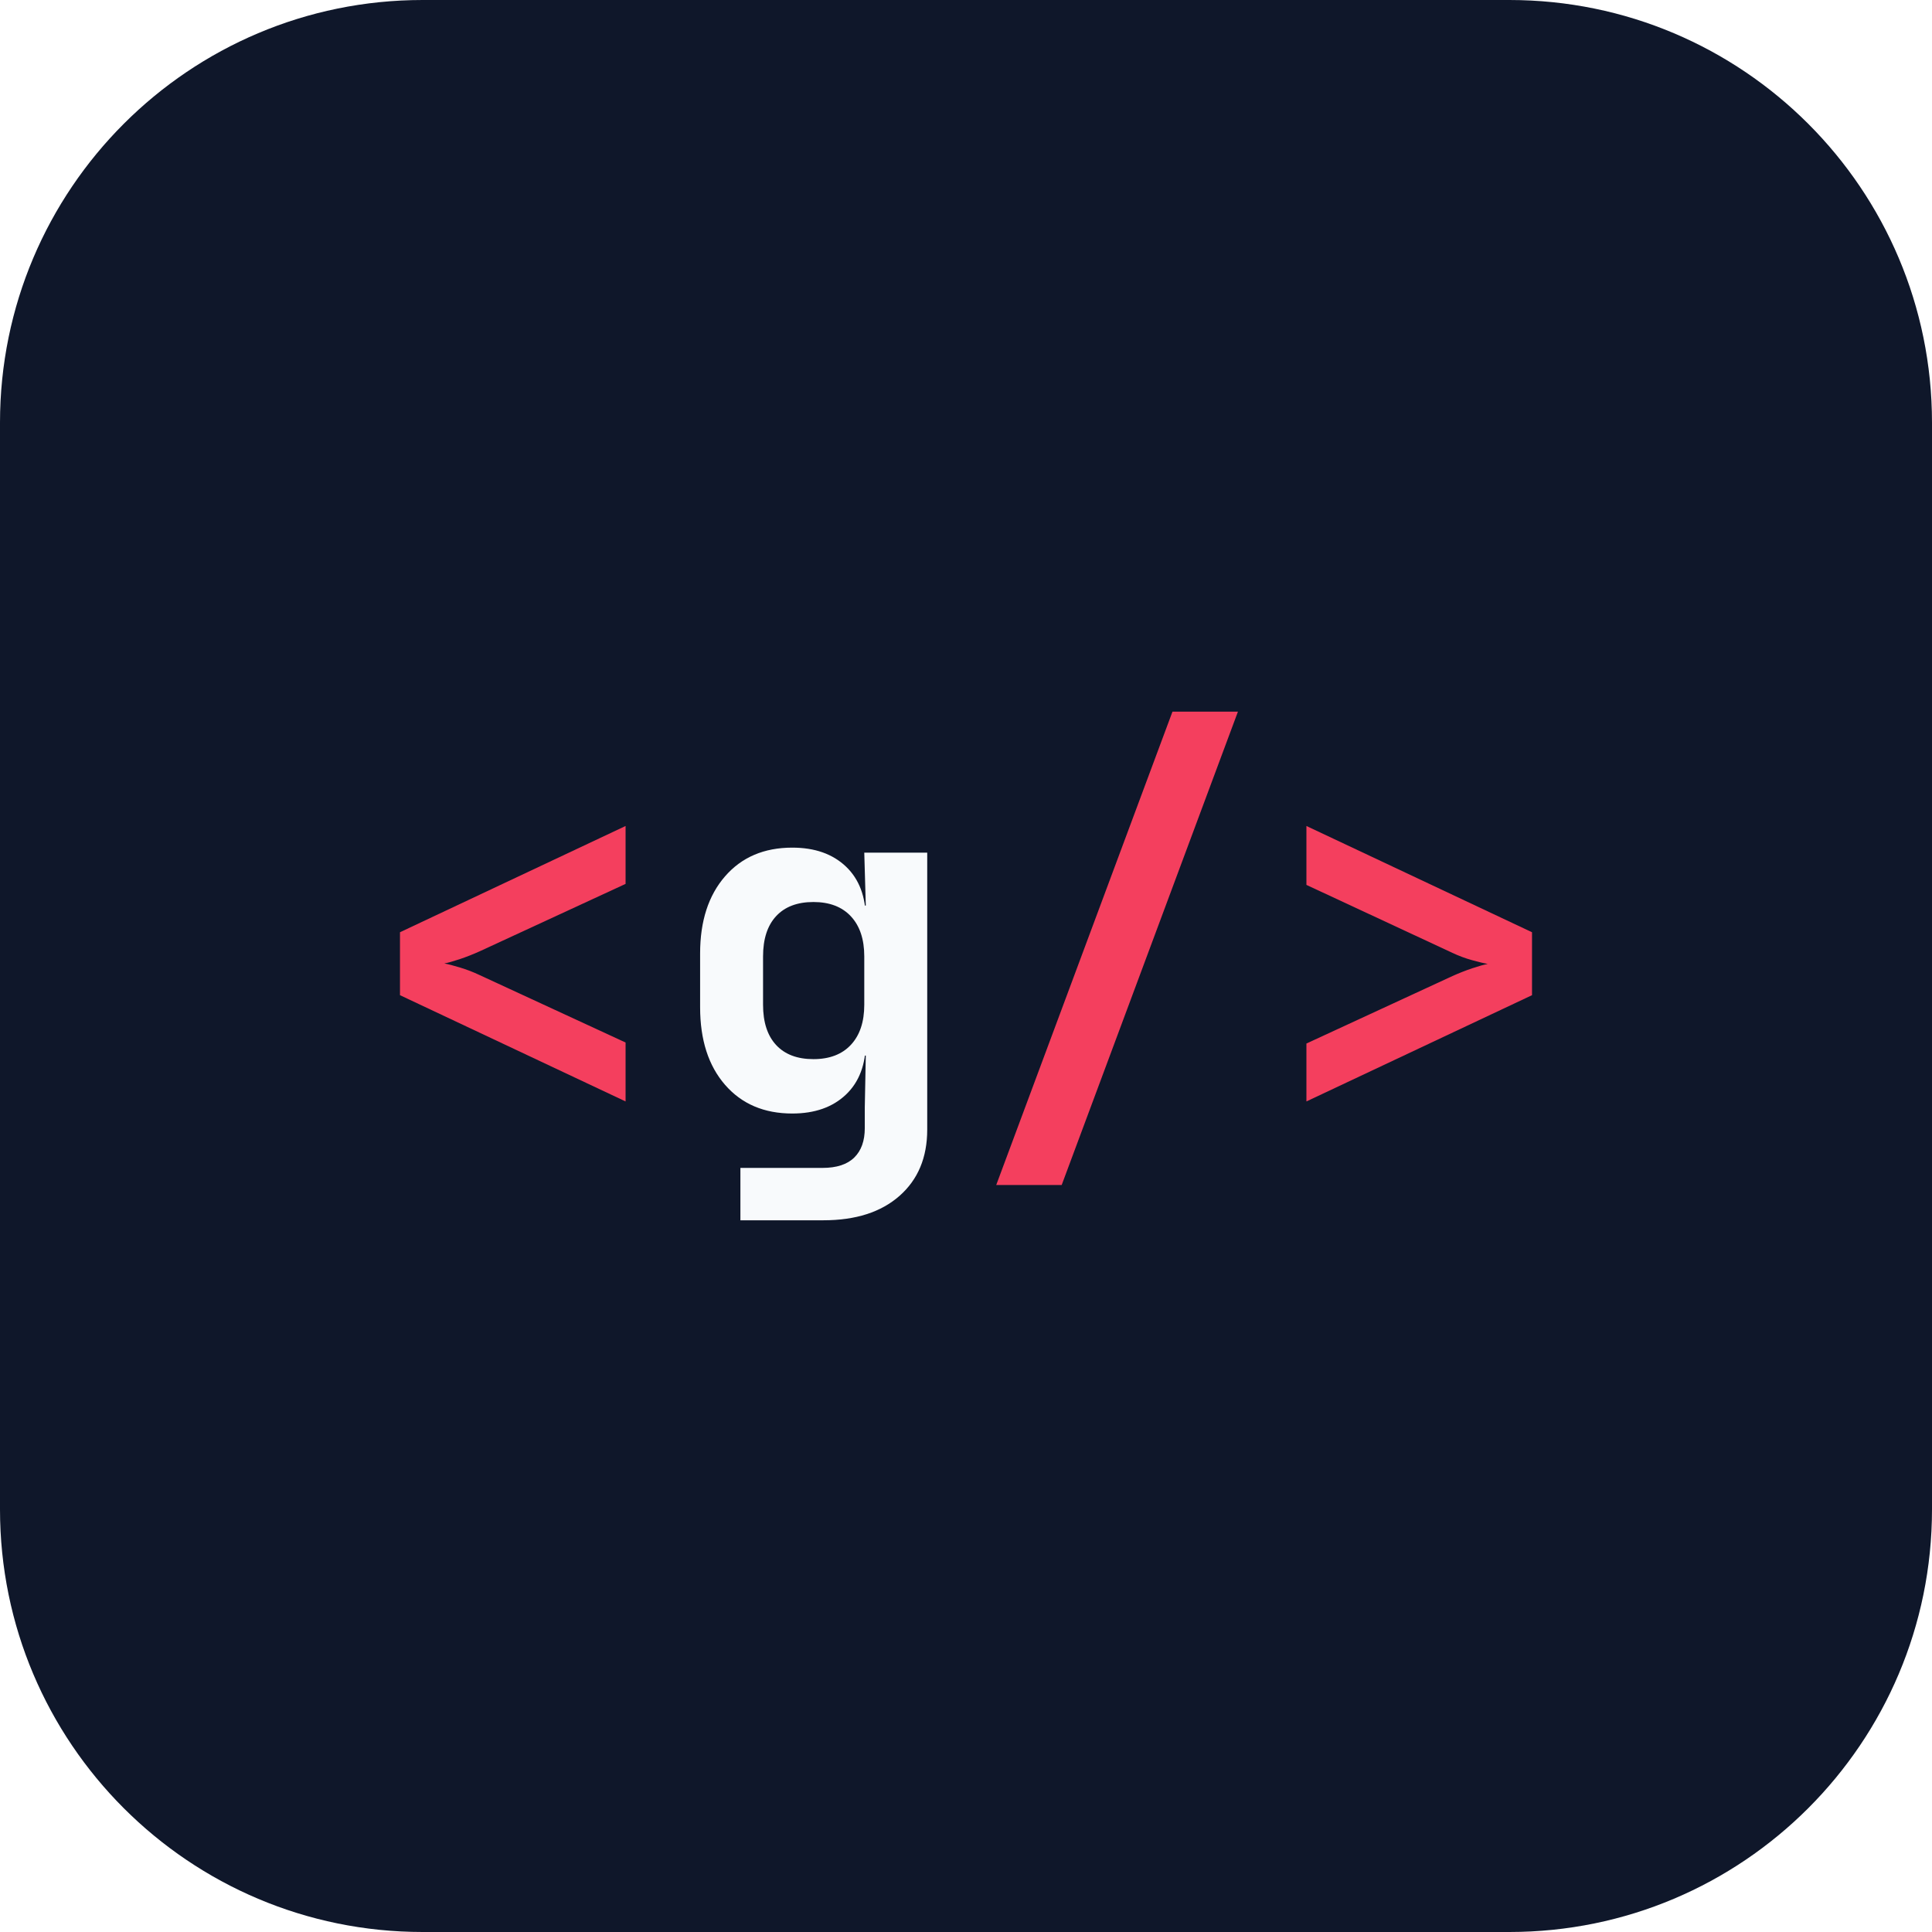
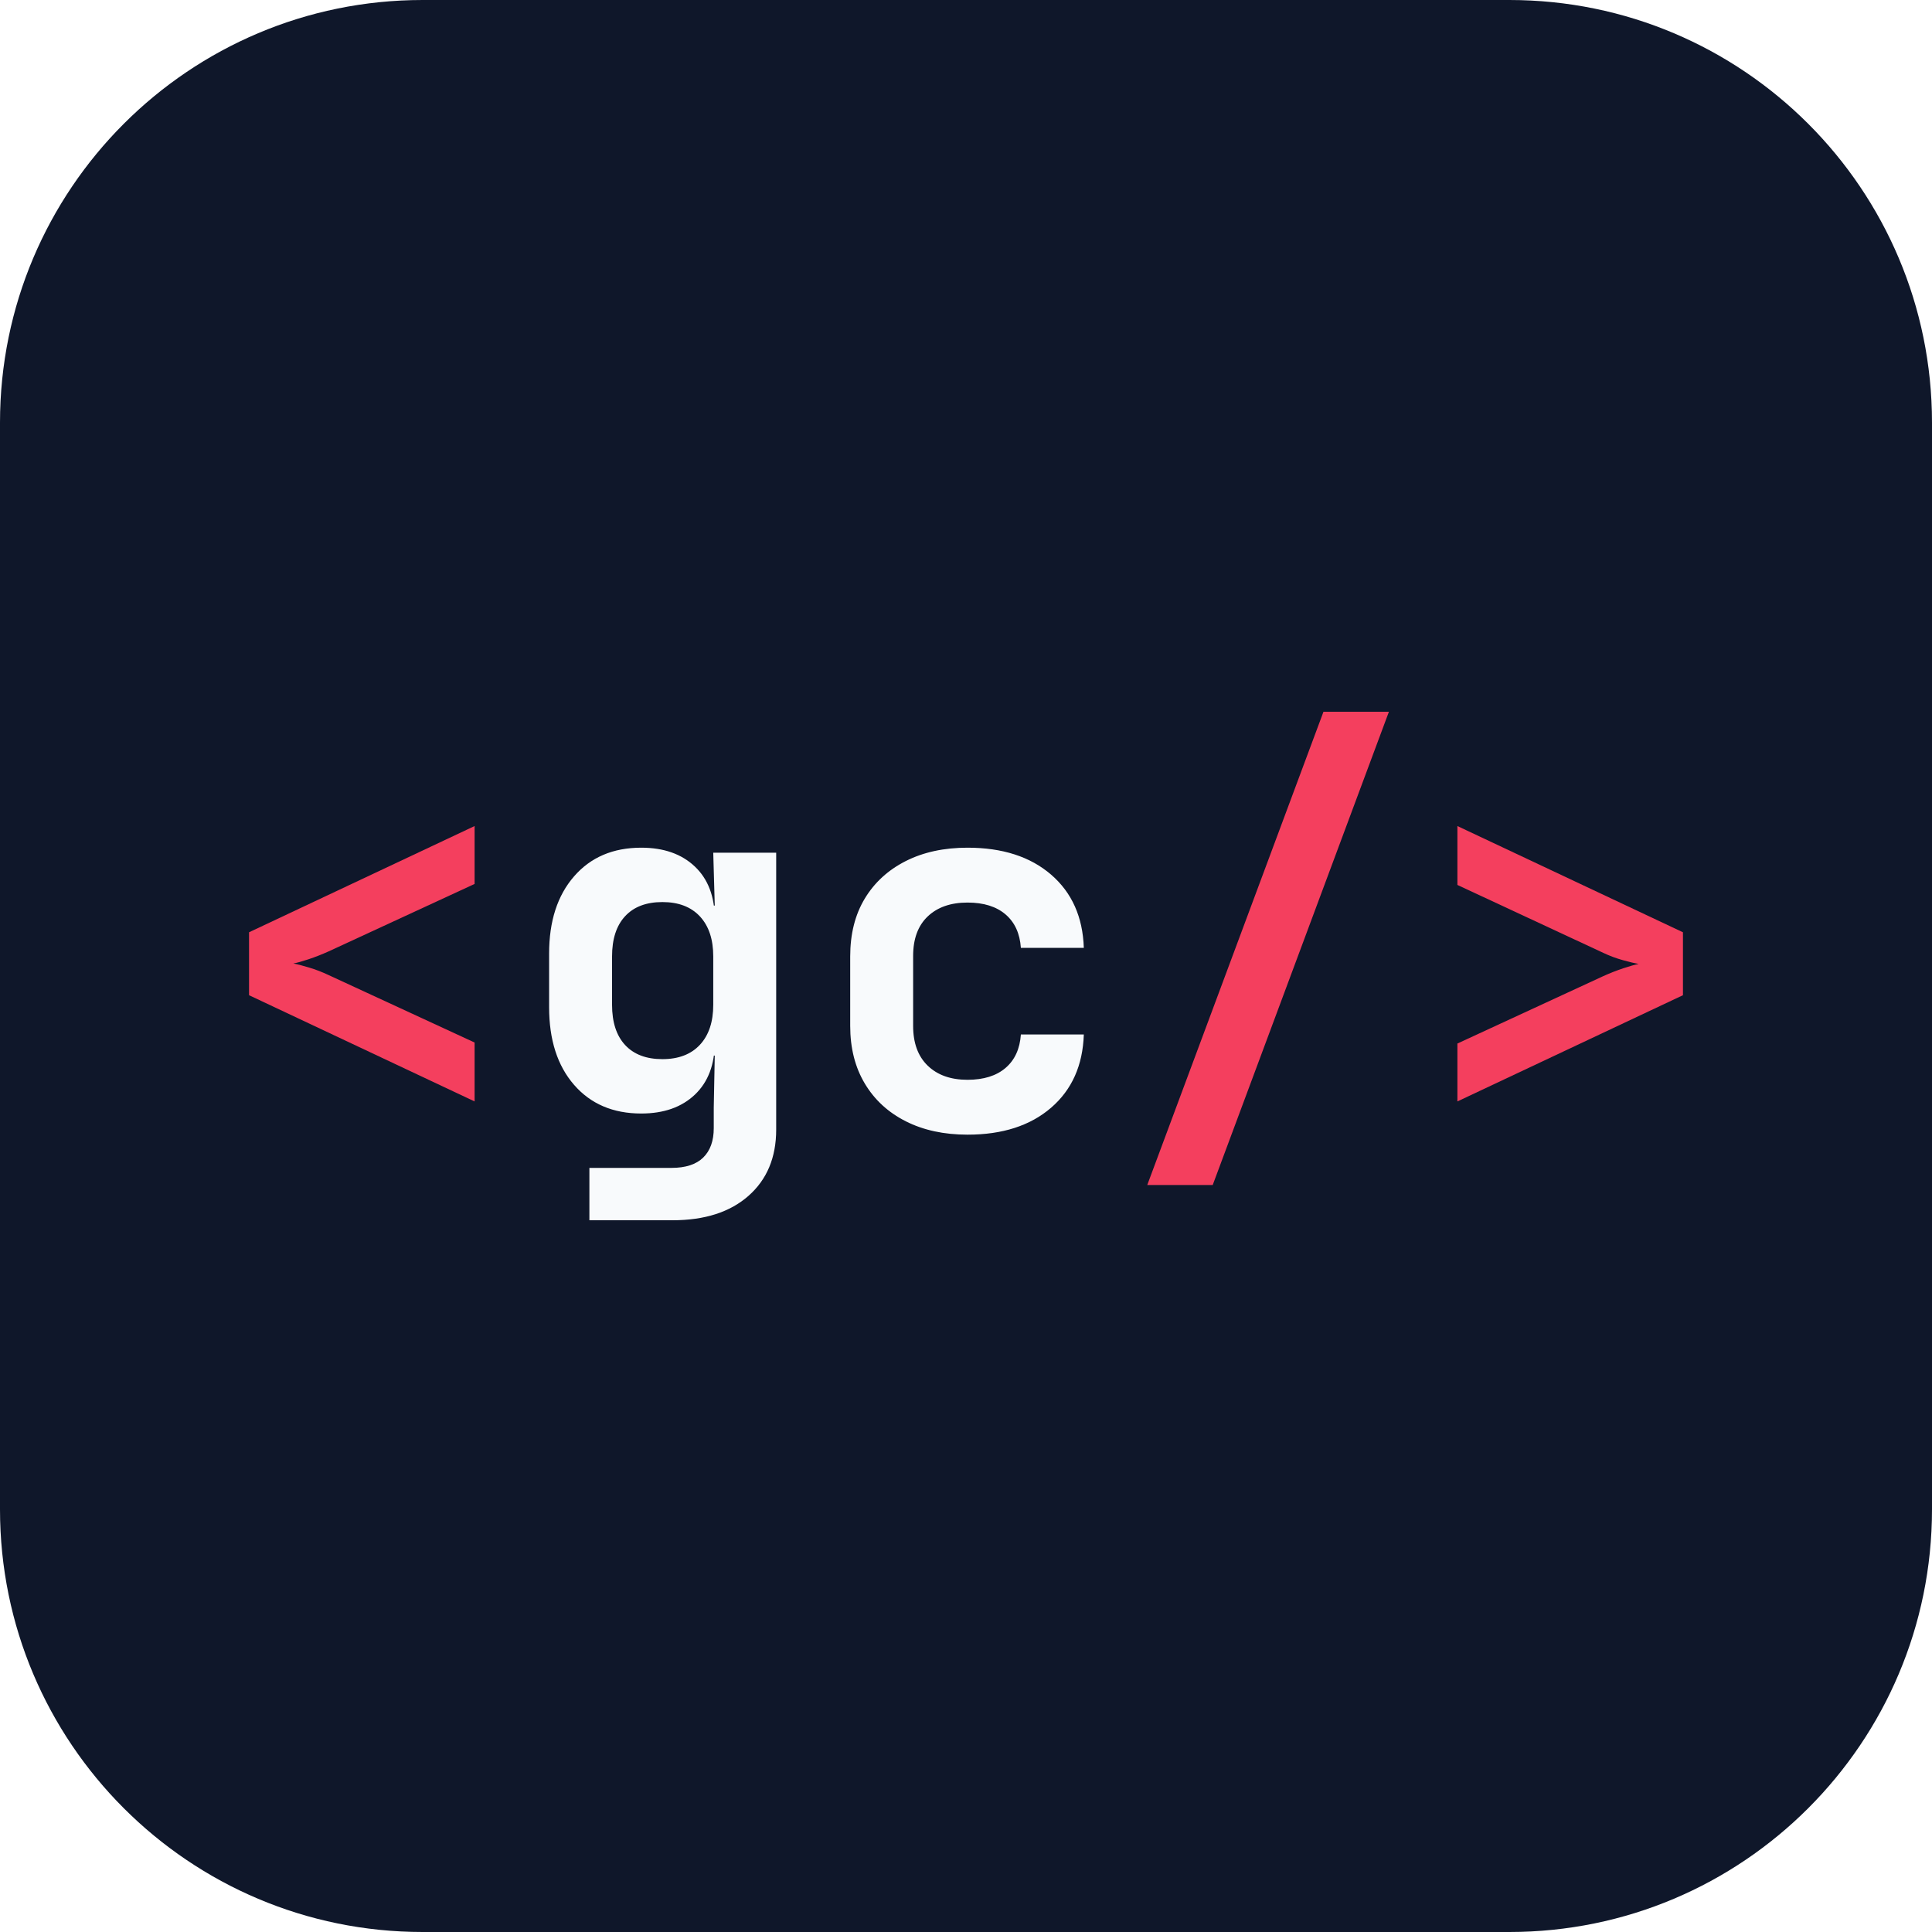
<svg xmlns="http://www.w3.org/2000/svg" width="256" height="256" viewBox="0 0 256 256" fill="none">
  <rect width="256" height="256" rx="56" fill="#0f172a" />
-   <g transform="translate(53 94.3)">
-     <path d="M29.893 51.646 0.0 37.567V29.226L29.893 15.147V22.82L10.543 31.762Q9.208 32.362 7.907 32.796Q6.606 33.23 5.872 33.363Q6.606 33.496 7.94 33.897Q9.275 34.297 10.543 34.898L29.893 43.839Z M79.004 62.722 102.358 0.0H111.032L87.678 62.722Z M120.107 51.646V43.972L139.457 35.031Q140.792 34.431 142.093 33.997Q143.394 33.563 144.128 33.43Q143.394 33.296 142.06 32.929Q140.725 32.562 139.457 31.962L120.107 22.954V15.147L150 29.226V37.567Z" fill="#f43f5e" />
+   <g transform="translate(33 94.31)">
+     <path d="M29.888 51.636 0.0 37.56V29.221L29.888 15.144V22.816L10.541 31.756Q9.206 32.356 7.906 32.79Q6.605 33.223 5.871 33.357Q6.605 33.49 7.939 33.89Q9.273 34.291 10.541 34.891L29.888 43.831Z M119.017 62.711 142.367 0.0H151.039L127.69 62.711Z M160.112 51.636V43.964L179.459 35.025Q180.794 34.424 182.094 33.991Q183.395 33.557 184.129 33.423Q183.395 33.29 182.061 32.923Q180.727 32.556 179.459 31.956L160.112 22.949V15.144L190 29.221V37.56Z" fill="#f43f5e" />
  </g>
-   <g transform="translate(53 94.3)">
-     <path d="M45.107 67.393V60.454H55.983Q58.786 60.454 60.187 59.086Q61.588 57.718 61.588 55.182V52.447L61.722 45.574H59.92L61.722 43.772Q61.722 48.243 59.086 50.745Q56.45 53.247 51.98 53.247Q46.375 53.247 43.072 49.444Q39.769 45.641 39.769 39.168V32.028Q39.769 25.623 43.072 21.819Q46.375 18.016 51.98 18.016Q56.45 18.016 59.086 20.518Q61.722 23.02 61.722 27.491L59.92 25.69H61.722L61.521 18.683H69.862V55.383Q69.862 60.921 66.192 64.157Q62.522 67.393 56.117 67.393ZM54.782 46.041Q57.985 46.041 59.753 44.139Q61.521 42.238 61.521 38.835V32.429Q61.521 29.026 59.753 27.124Q57.985 25.222 54.782 25.222Q51.579 25.222 49.844 27.091Q48.109 28.959 48.109 32.429V38.835Q48.109 42.304 49.844 44.173Q51.579 46.041 54.782 46.041Z" fill="#f8fafc" />
+   <g transform="translate(33 94.31)">
+     <path d="M45.098 67.381V60.442H55.973Q58.775 60.442 60.176 59.075Q61.577 57.707 61.577 55.172V52.437L61.71 45.565H59.909L61.71 43.764Q61.71 48.234 59.075 50.736Q56.44 53.237 51.97 53.237Q46.366 53.237 43.064 49.435Q39.761 45.632 39.761 39.161V32.022Q39.761 25.618 43.064 21.815Q46.366 18.013 51.97 18.013Q56.44 18.013 59.075 20.514Q61.71 23.016 61.71 27.486L59.909 25.685H61.71L61.51 18.68H69.849V55.372Q69.849 60.909 66.18 64.145Q62.511 67.381 56.106 67.381ZM54.772 46.032Q57.974 46.032 59.742 44.131Q61.51 42.23 61.51 38.827V32.423Q61.51 29.02 59.742 27.119Q57.974 25.218 54.772 25.218Q51.57 25.218 49.835 27.086Q48.1 28.954 48.1 32.423V38.827Q48.1 42.296 49.835 44.164Q51.57 46.032 54.772 46.032Z M95.2 56.039Q90.53 56.039 87.028 54.271Q83.525 52.504 81.591 49.268Q79.656 46.032 79.656 41.629V32.423Q79.656 27.953 81.591 24.751Q83.525 21.548 87.028 19.781Q90.53 18.013 95.2 18.013Q102.138 18.013 106.275 21.582Q110.411 25.151 110.611 31.289H102.272Q102.072 28.42 100.237 26.852Q98.402 25.284 95.2 25.284Q91.864 25.284 89.93 27.119Q87.995 28.954 87.995 32.356V41.629Q87.995 45.032 89.93 46.9Q91.864 48.768 95.2 48.768Q98.402 48.768 100.237 47.2Q102.072 45.632 102.272 42.763H110.611Q110.411 48.901 106.275 52.47Q102.138 56.039 95.2 56.039Z" fill="#f8fafc" />
  </g>
</svg>
